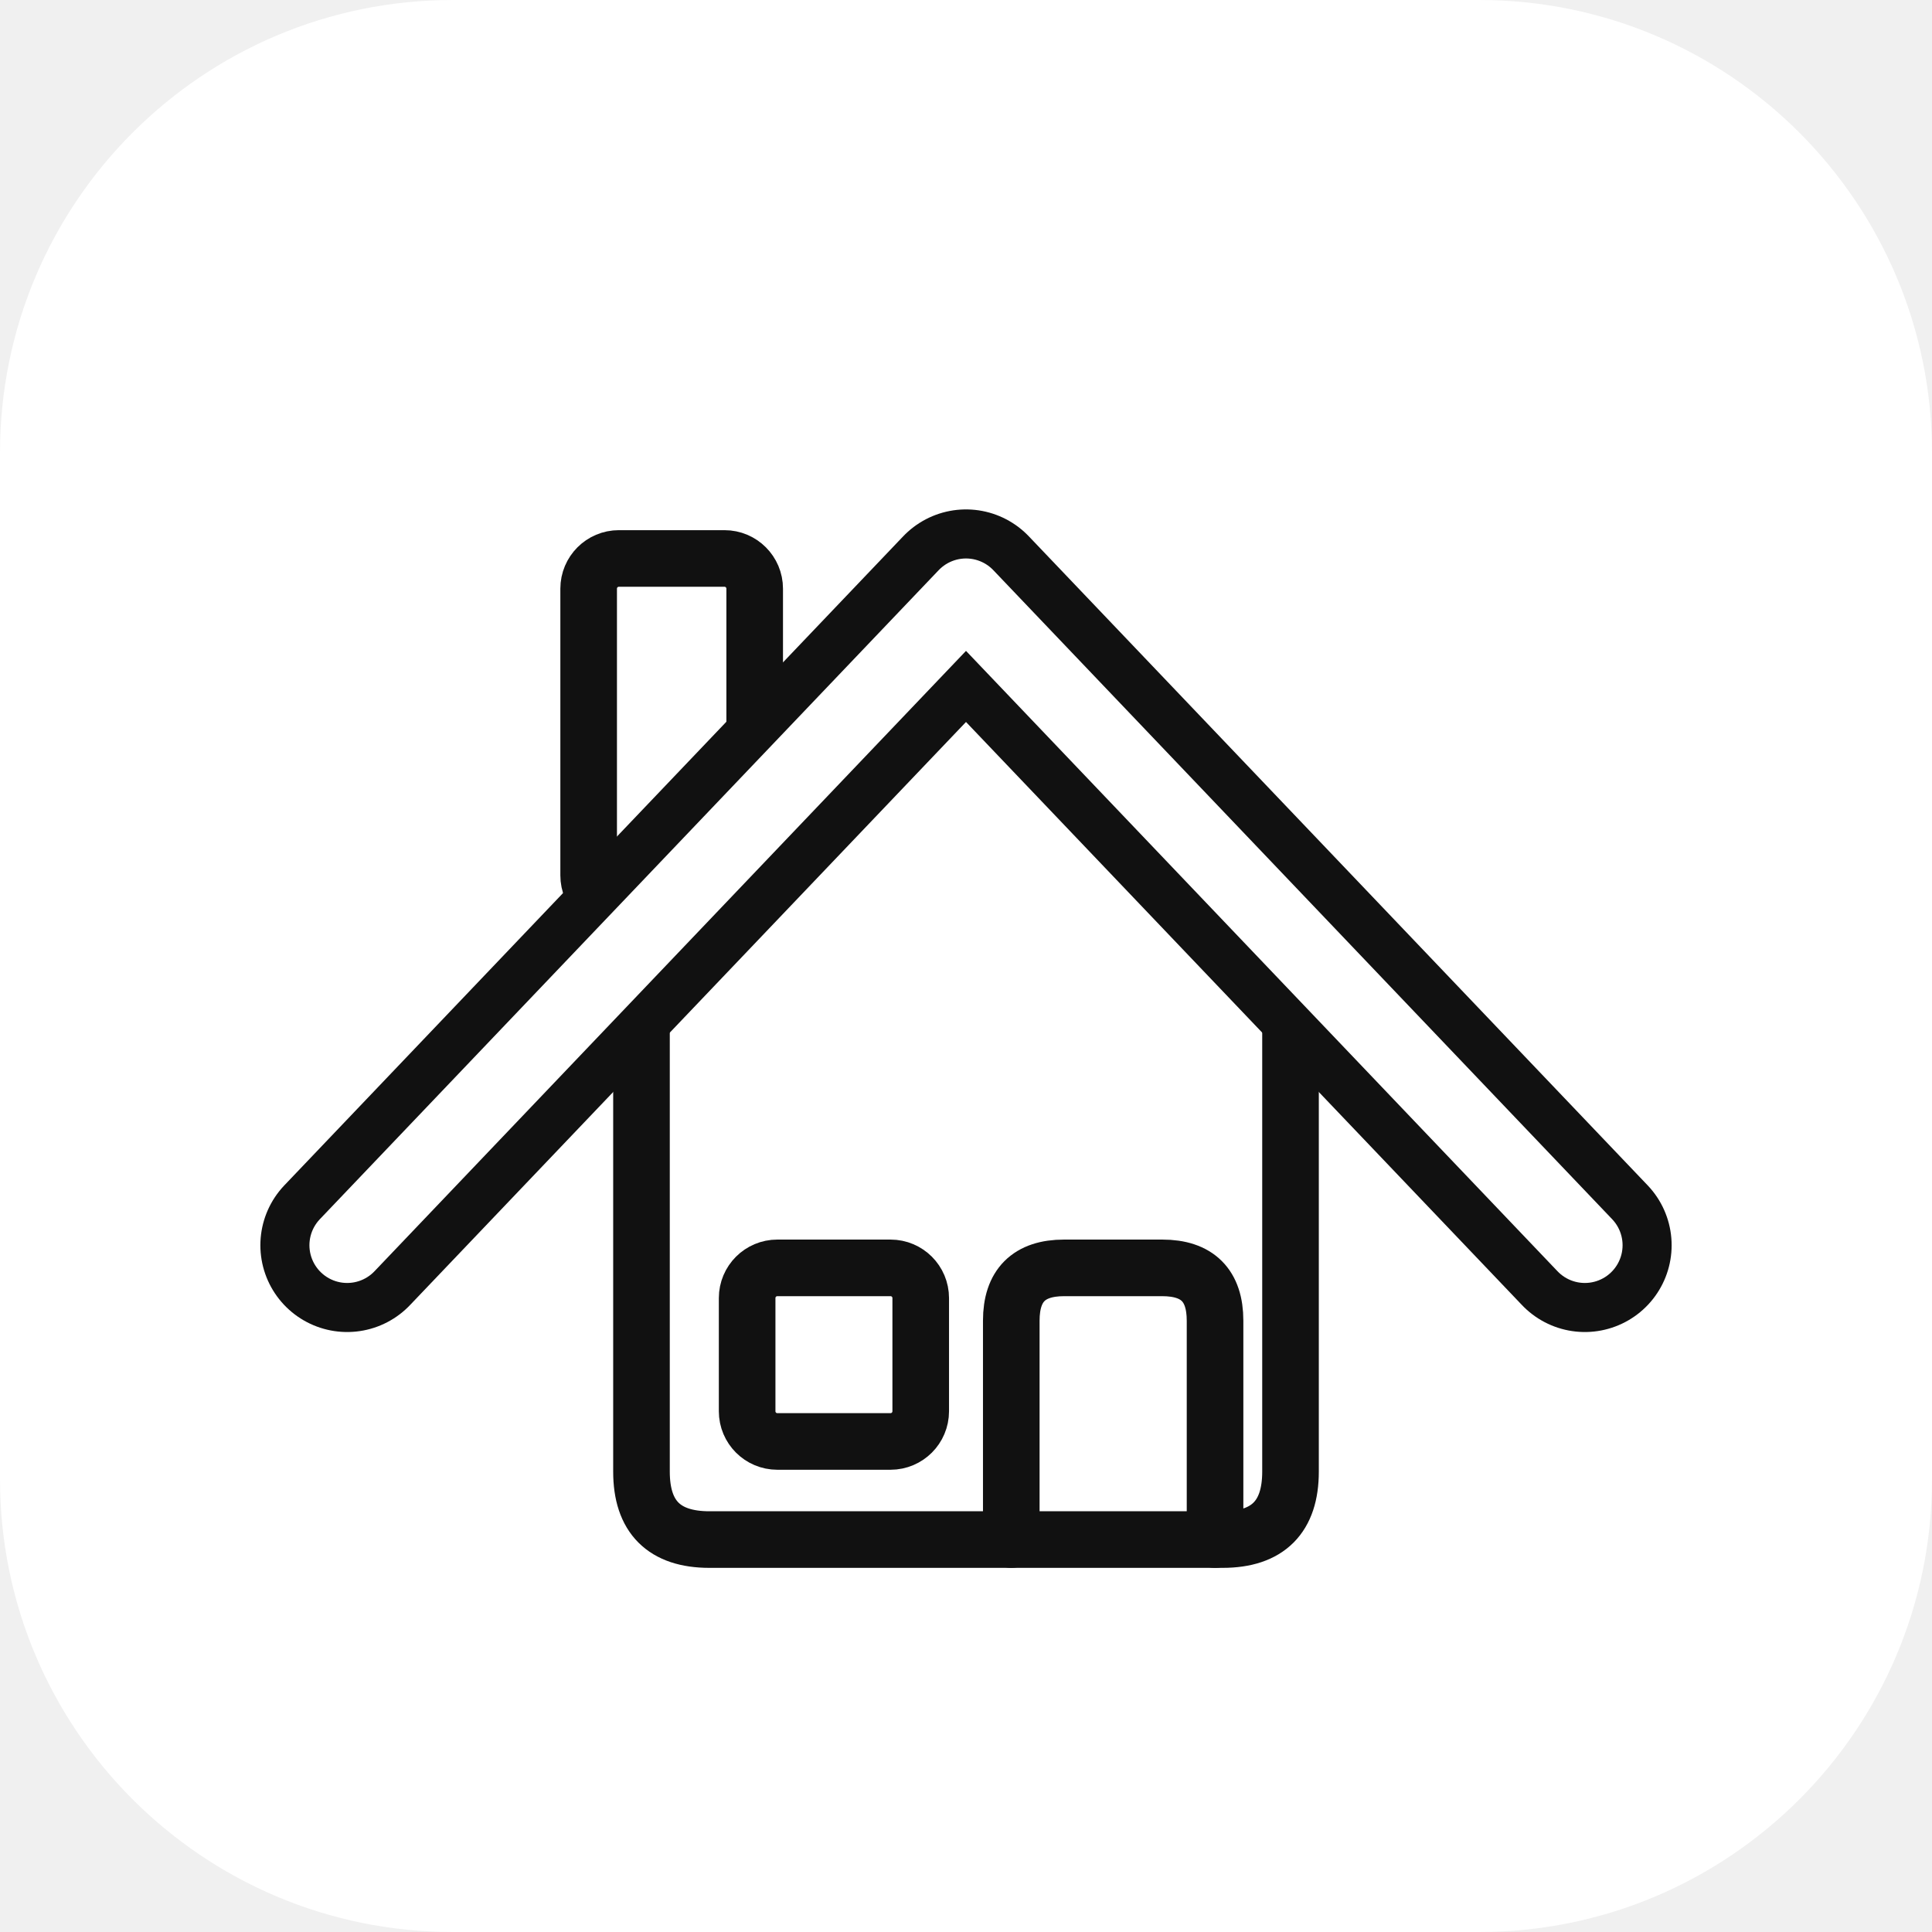
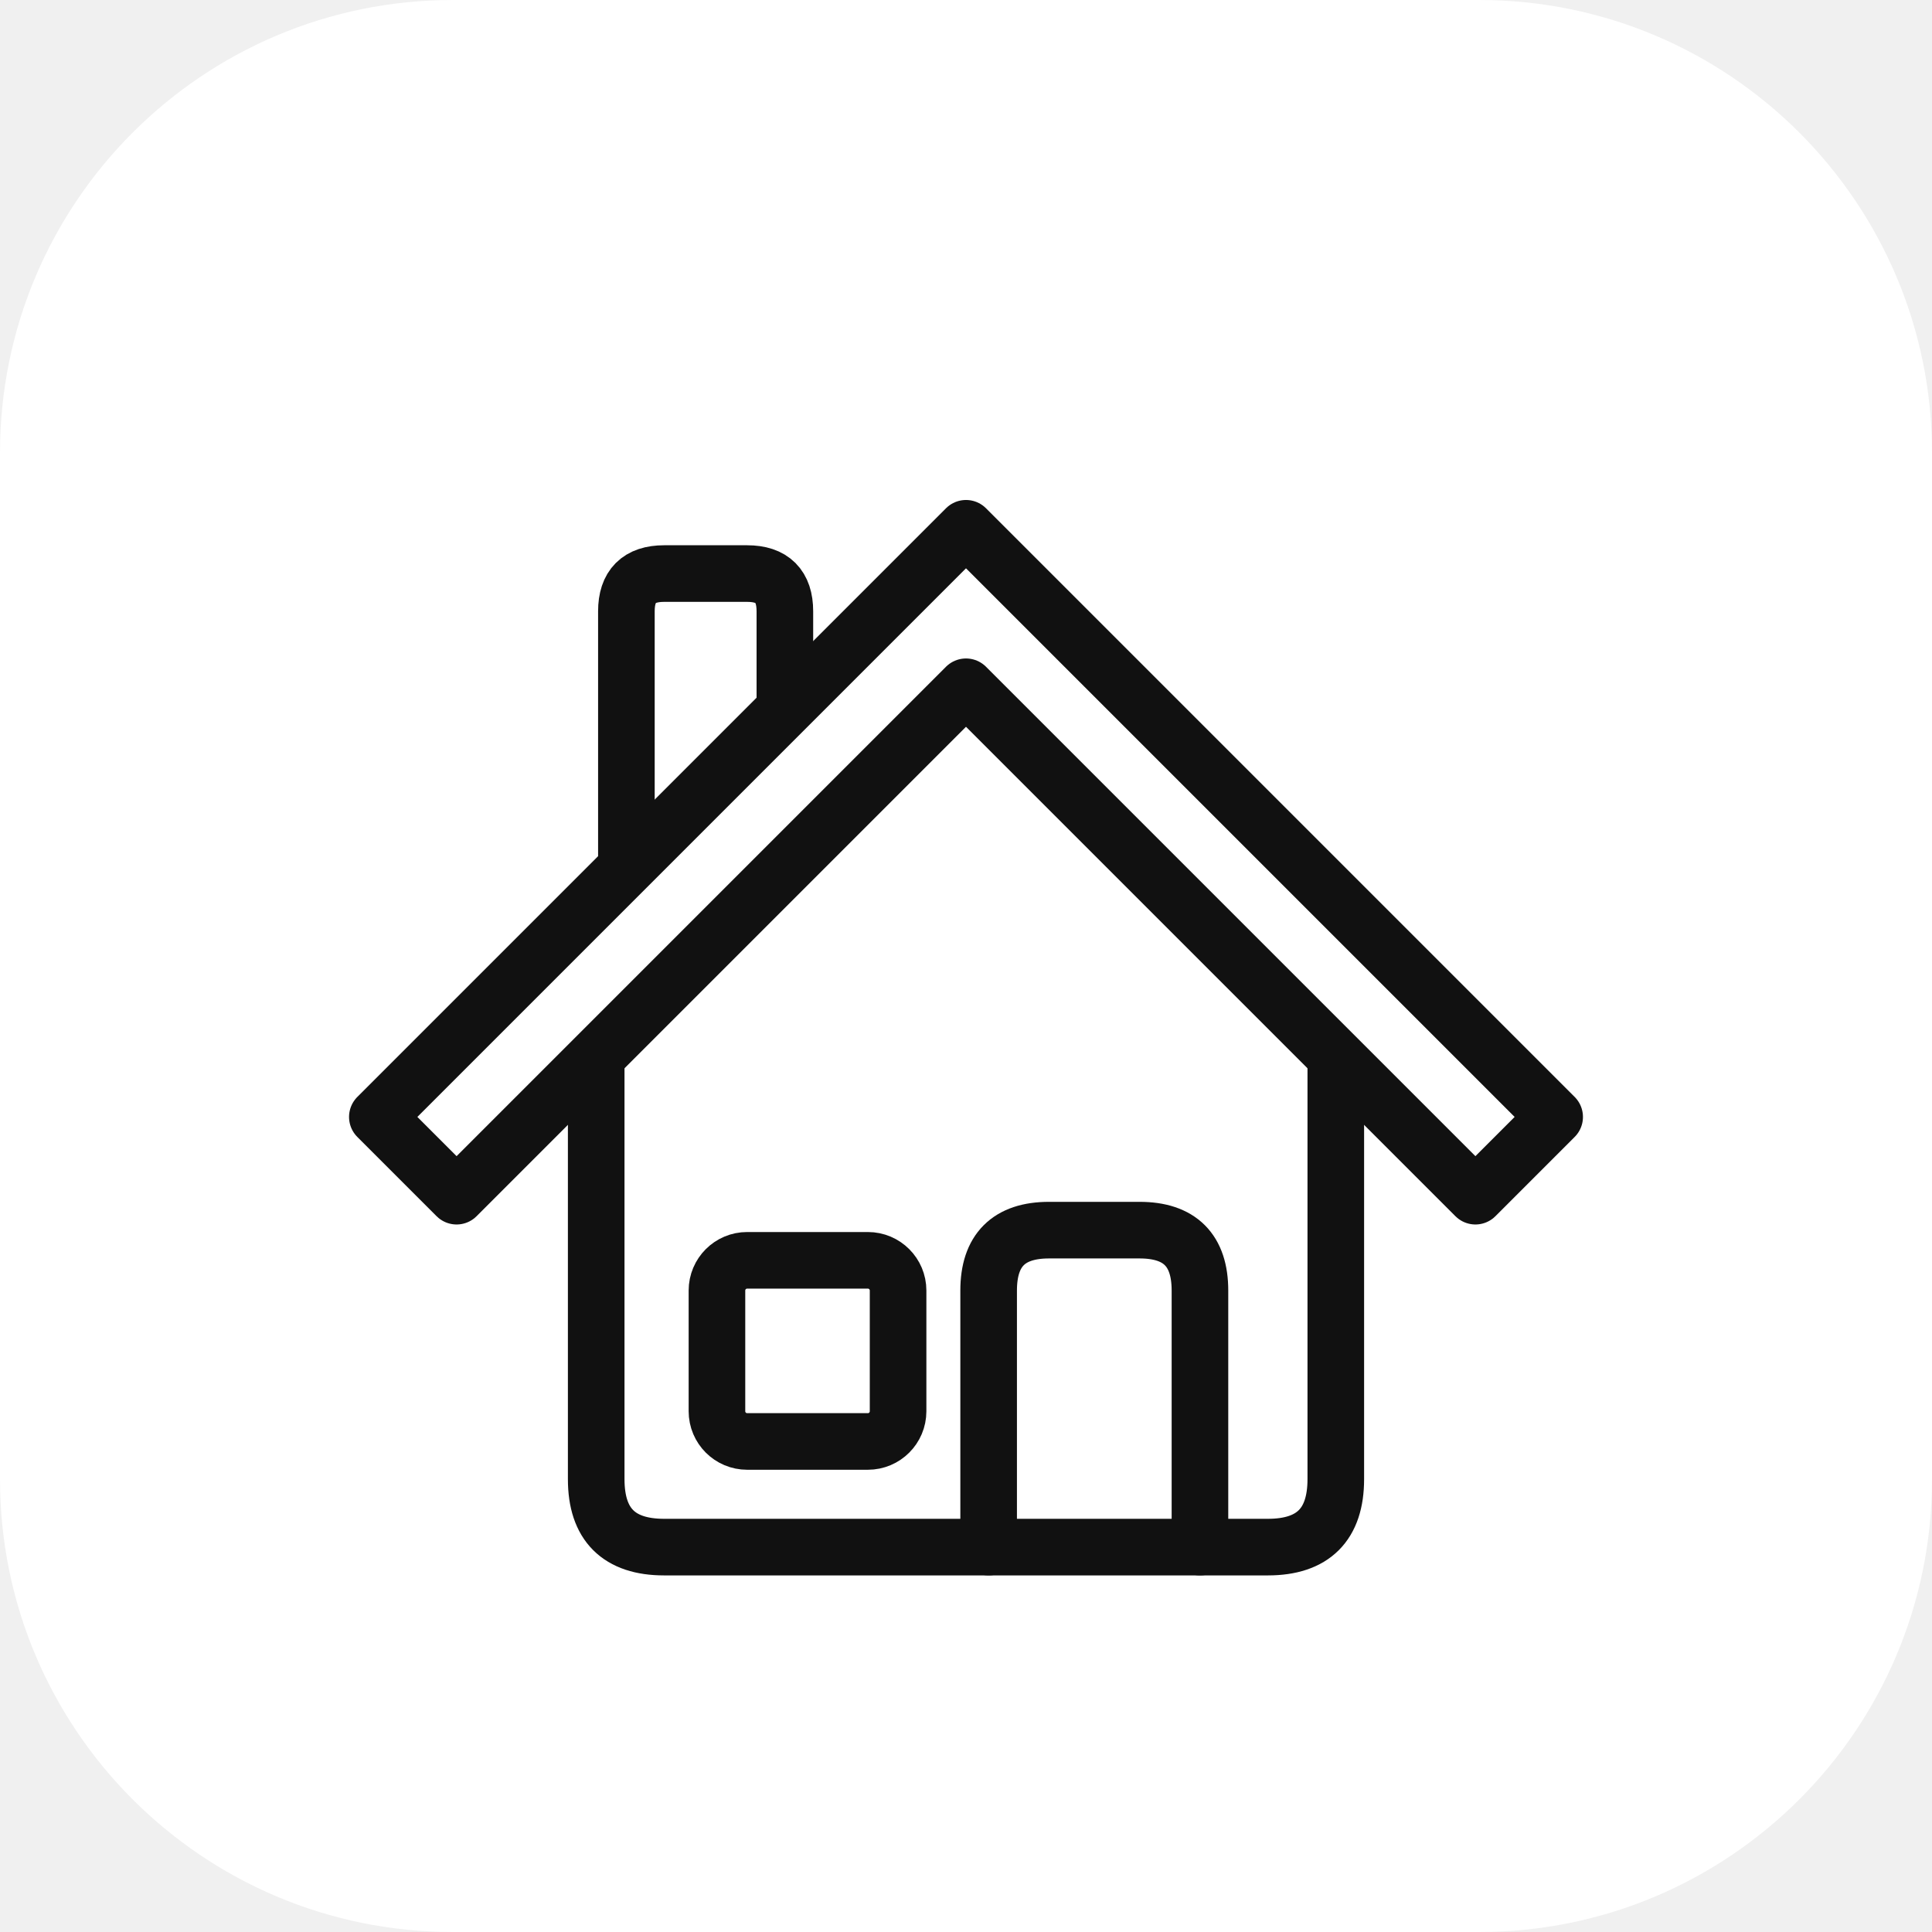
<svg xmlns="http://www.w3.org/2000/svg" width="512" height="512" viewBox="0 0 512 512">
  <rect width="512" height="512" rx="120" fill="#ffffff" />
  <g stroke="#111111" stroke-linecap="round" stroke-linejoin="round">
-     <rect x="156" y="148" width="44" height="92" rx="8" fill="#ffffff" stroke-width="15" />
-     <path fill="none" stroke-width="15" d="M 170 272 L 170 390 Q 170 408 188 408 L 324 408 Q 342 408 342 390 L 342 272" />
-     <path fill="none" stroke-width="46" d="M 92 330 L 256 158 L 420 330" />
-     <path fill="none" stroke="#ffffff" stroke-width="20" d="M 92 330 L 256 158 L 420 330" />
-     <rect x="198" y="336" width="46" height="46" rx="8" fill="none" stroke-width="15" />
-     <path fill="none" stroke-width="15" d="M 268 408 L 268 350 Q 268 336 282 336 L 308 336 Q 322 336 322 350 L 322 408" />
+     <path fill="none" stroke-width="15" d="M 158 268 L 158 392 Q 158 410 176 410 L 336 410 Q 354 410 354 392 L 354 268" />
+     <path fill="#ffffff" stroke-width="15" d="M 166 234 L 166 162 Q 166 152 176 152 L 198 152 Q 208 152 208 162 L 208 193" />
+     <path fill="#ffffff" stroke-width="15" d="M 100 296 L 256 140 L 412 296 L 391 317 L 256 182 L 121 317 Z" />
+     <rect x="190" y="334" width="48" height="48" rx="8" fill="none" stroke-width="15" />
+     <path fill="none" stroke-width="15" d="M 262 410 L 262 342 Q 262 326 278 326 L 302 326 Q 318 326 318 342 L 318 410" />
  </g>
</svg>
